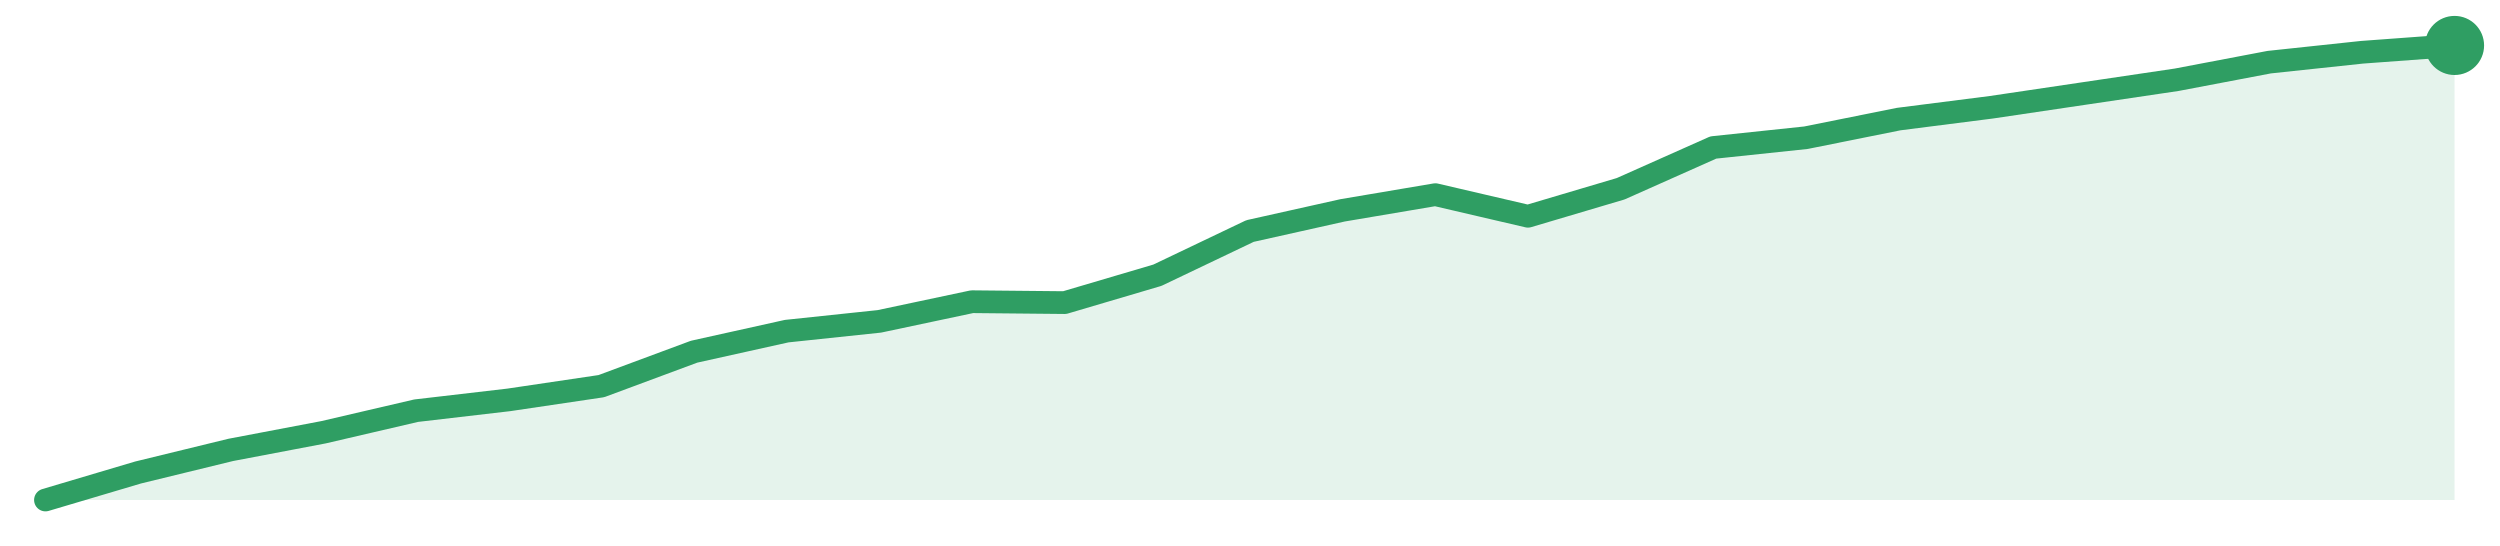
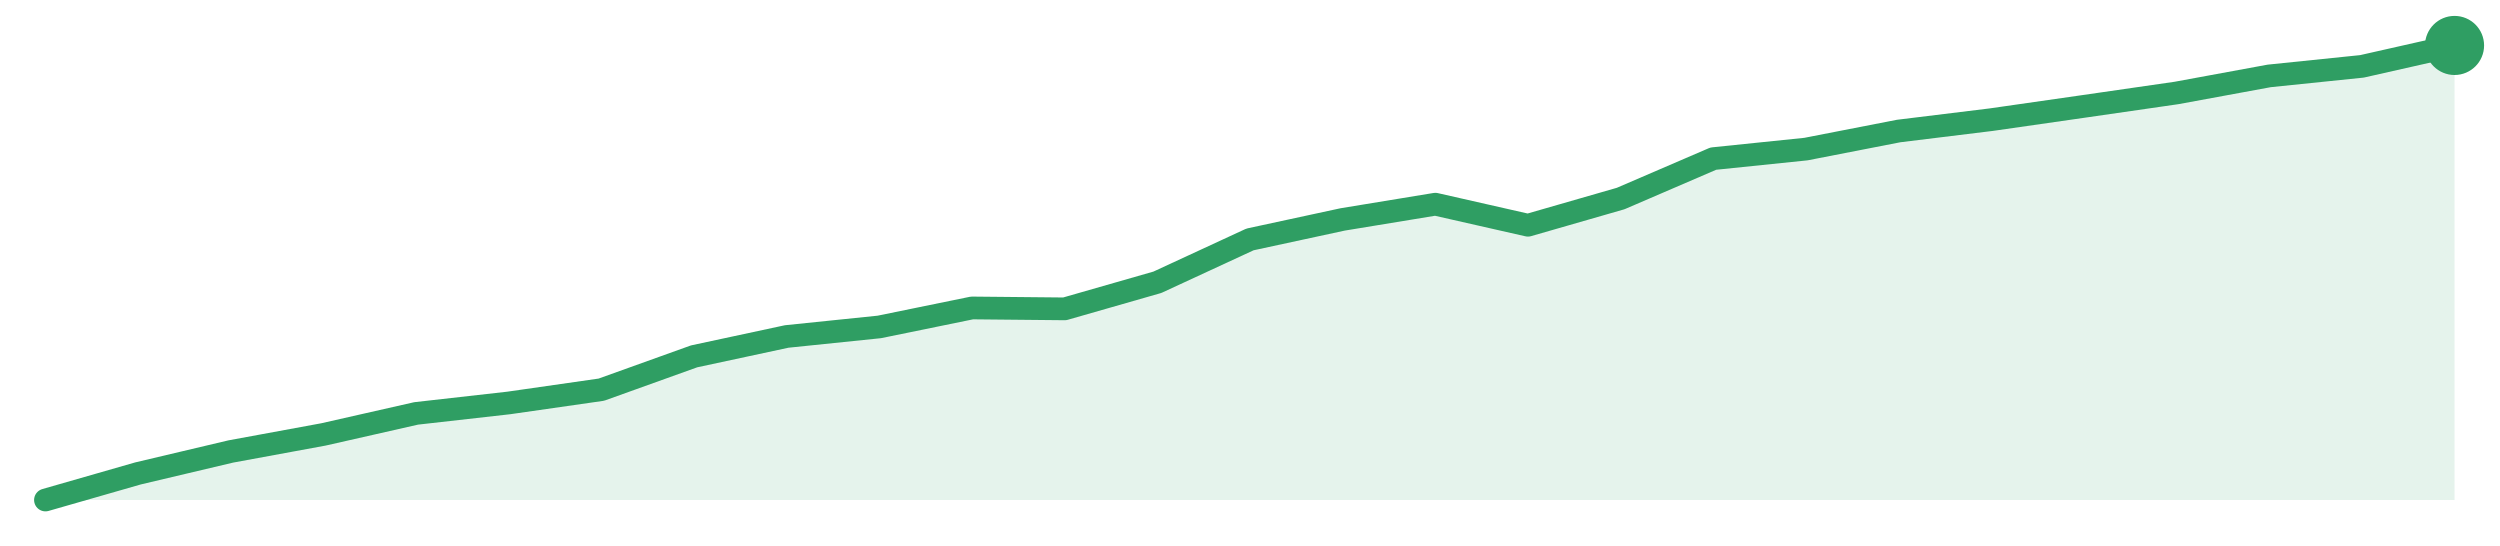
<svg xmlns="http://www.w3.org/2000/svg" width="220" height="48" viewBox="0 0 220 48" role="img" aria-label="trend">
-   <path d="M4.0,44.0 L4.0,44.0 L12.15,41.58 L20.31,39.59 L28.46,38.04 L36.62,36.14 L44.77,35.19 L52.92,33.98 L61.08,30.95 L69.23,29.14 L77.38,28.28 L85.54,26.55 L93.69,26.63 L101.85,24.22 L110.0,20.33 L118.15,18.51 L126.31,17.13 L134.46,19.03 L142.62,16.61 L150.77,12.98 L158.92,12.12 L167.08,10.48 L175.23,9.44 L183.38,8.23 L191.54,7.02 L199.69,5.47 L207.85,4.6 L216.0,4.0 L216.0,44.0 Z" fill="#2f9e631f" />
-   <path d="M4.0,44.0 L12.15,41.58 L20.31,39.59 L28.46,38.04 L36.62,36.14 L44.77,35.19 L52.92,33.98 L61.08,30.95 L69.23,29.14 L77.38,28.28 L85.54,26.55 L93.69,26.63 L101.85,24.22 L110.0,20.33 L118.15,18.51 L126.31,17.13 L134.46,19.03 L142.62,16.61 L150.77,12.98 L158.92,12.12 L167.08,10.48 L175.23,9.44 L183.38,8.23 L191.54,7.02 L199.69,5.47 L207.85,4.6 L216.0,4.0" fill="none" stroke="#2f9e63" stroke-width="2" stroke-linejoin="round" stroke-linecap="round" />
+   <path d="M4.0,44.0 L4.0,44.0 L12.15,41.66 L20.31,39.73 L28.46,38.23 L36.62,36.38 L44.77,35.46 L52.92,34.29 L61.08,31.36 L69.23,29.61 L77.38,28.77 L85.54,27.1 L93.69,27.18 L101.85,24.84 L110.0,21.07 L118.15,19.31 L126.31,17.97 L134.46,19.82 L142.62,17.47 L150.77,13.96 L158.92,13.12 L167.08,11.53 L175.23,10.53 L183.38,9.36 L191.54,8.18 L199.69,6.68 L207.85,5.84 L216.0,4.0 L216.0,44.0 Z" fill="#2f9e631f" />
+   <path d="M4.0,44.0 L12.15,41.66 L20.31,39.73 L28.46,38.23 L36.62,36.38 L44.77,35.46 L52.92,34.29 L61.08,31.36 L69.23,29.61 L77.38,28.77 L85.54,27.1 L93.69,27.18 L101.85,24.84 L110.0,21.07 L118.15,19.31 L126.31,17.97 L134.46,19.82 L142.62,17.47 L150.77,13.96 L158.92,13.12 L167.08,11.53 L175.23,10.53 L183.38,9.36 L191.54,8.18 L199.69,6.68 L207.85,5.84 L216.0,4.0" fill="none" stroke="#2f9e63" stroke-width="2" stroke-linejoin="round" stroke-linecap="round" />
  <circle cx="216.0" cy="4.0" r="2.6" fill="#2f9e63" />
</svg>
